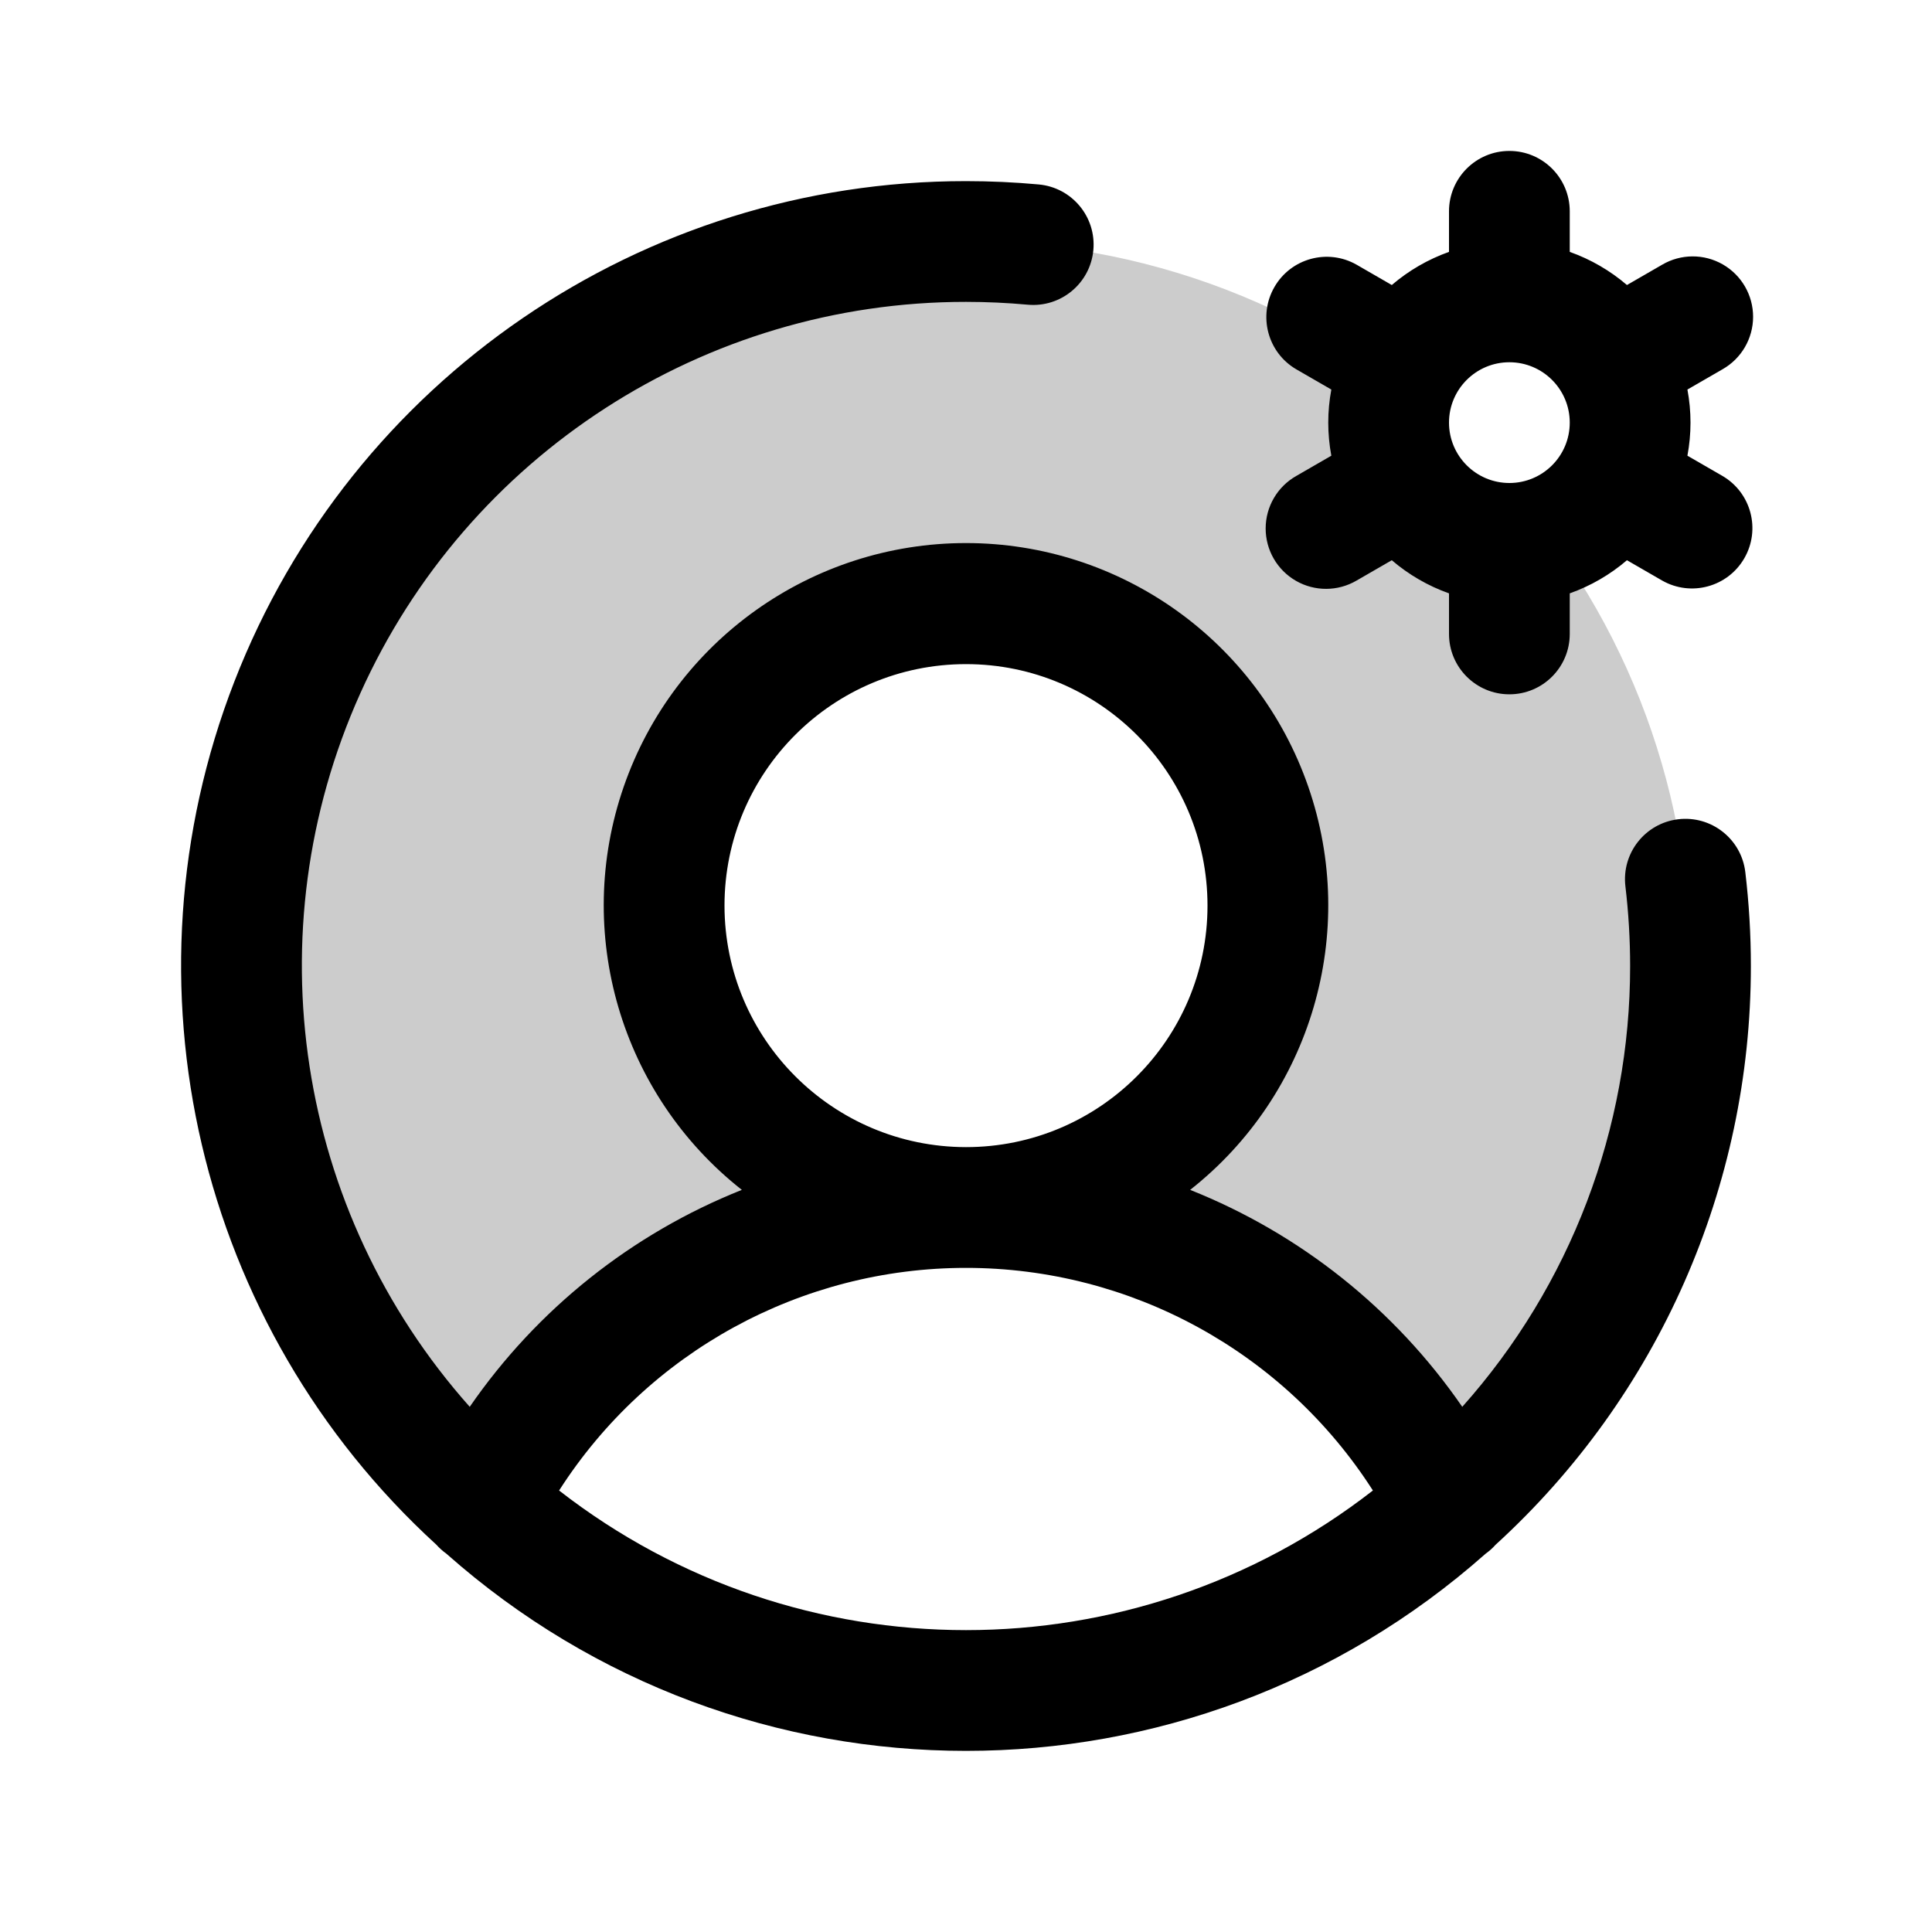
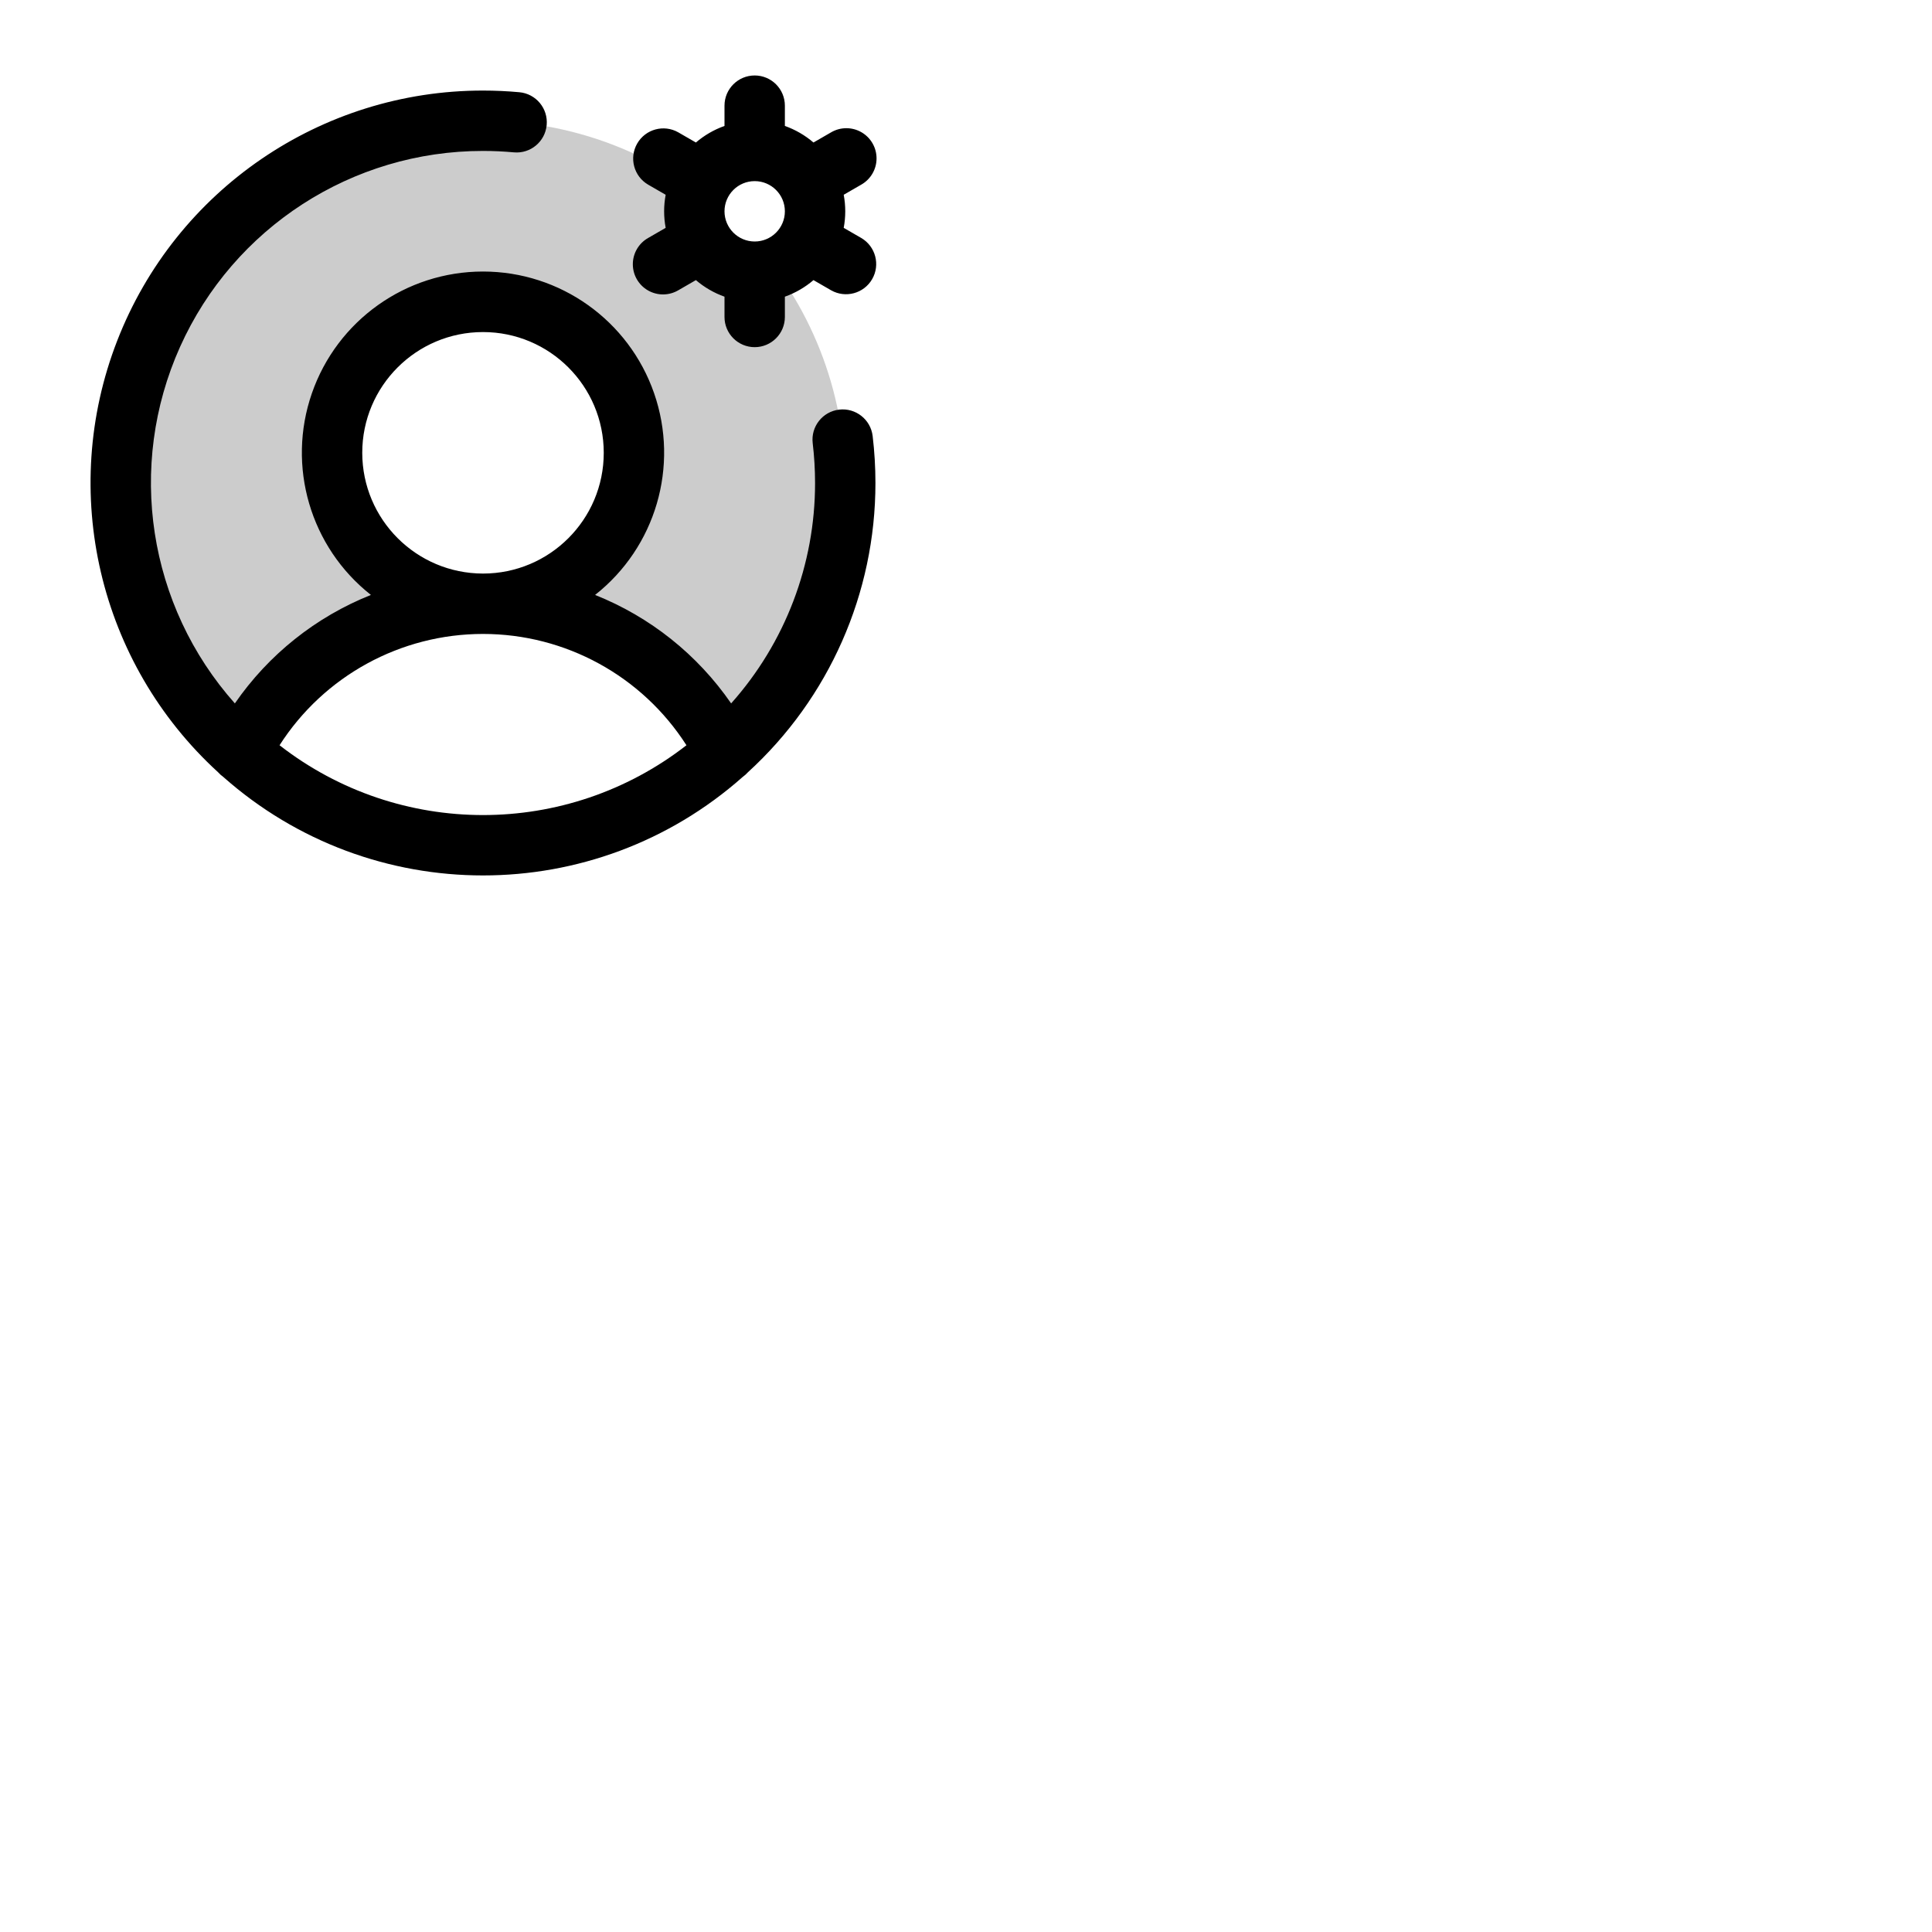
- <svg xmlns="http://www.w3.org/2000/svg" width="256px" height="256px" viewBox="0 0 256 256" id="Flat">
+ <svg xmlns="http://www.w3.org/2000/svg" width="512px" height="512px" viewBox="0 0 512 512" id="Flat">
  <g opacity="0.2">
    <path d="M205.306,71.08A15.965,15.965,0,0,1,184.92,50.694,96.001,96.001,0,0,0,63.799,199.375v-.001A71.997,71.997,0,0,1,128,160a40,40,0,1,1,40-40,40,40,0,0,1-40,40,71.997,71.997,0,0,1,64.201,39.374A96.002,96.002,0,0,0,205.306,71.08Z" />
  </g>
  <path d="M228.249,63.072l-4.657-2.689a23.728,23.728,0,0,0,0-8.766l4.657-2.689a8,8,0,1,0-8-13.856l-4.668,2.695A24.002,24.002,0,0,0,208,33.376V28a8,8,0,0,0-16,0v5.376a24.002,24.002,0,0,0-7.58,4.391l-4.668-2.695a8,8,0,0,0-8,13.856l4.657,2.689a23.728,23.728,0,0,0,0,8.766l-4.657,2.689a8,8,0,1,0,8,13.856l4.668-2.695A24.002,24.002,0,0,0,192,78.624V84a8,8,0,0,0,16,0V78.624a24.002,24.002,0,0,0,7.58-4.391l4.668,2.695a8,8,0,0,0,8-13.856ZM192,56a8,8,0,1,1,8,8A8.009,8.009,0,0,1,192,56Zm30.37,52.556a8,8,0,0,0-6.995,8.892A89.405,89.405,0,0,1,216,128a87.638,87.638,0,0,1-22.242,58.411,79.558,79.558,0,0,0-36.056-28.746,48,48,0,1,0-59.404-0,79.56,79.56,0,0,0-36.056,28.746A87.95,87.95,0,0,1,128,40c2.727,0,5.477.126,8.175.374a8,8,0,0,0,1.467-15.933C134.458,24.148,131.214,24,128,24A103.951,103.951,0,0,0,57.82,204.681a7.937,7.937,0,0,0,1.325,1.189,103.784,103.784,0,0,0,137.712-.002,7.938,7.938,0,0,0,1.32-1.184A103.747,103.747,0,0,0,232,128a105.401,105.401,0,0,0-.738-12.448A8,8,0,0,0,222.37,108.556ZM96,120a32,32,0,1,1,32,32A32.036,32.036,0,0,1,96,120ZM74.083,197.499a64.023,64.023,0,0,1,107.833 0,87.813,87.813,0,0,1-107.833-0Z" />
</svg>
